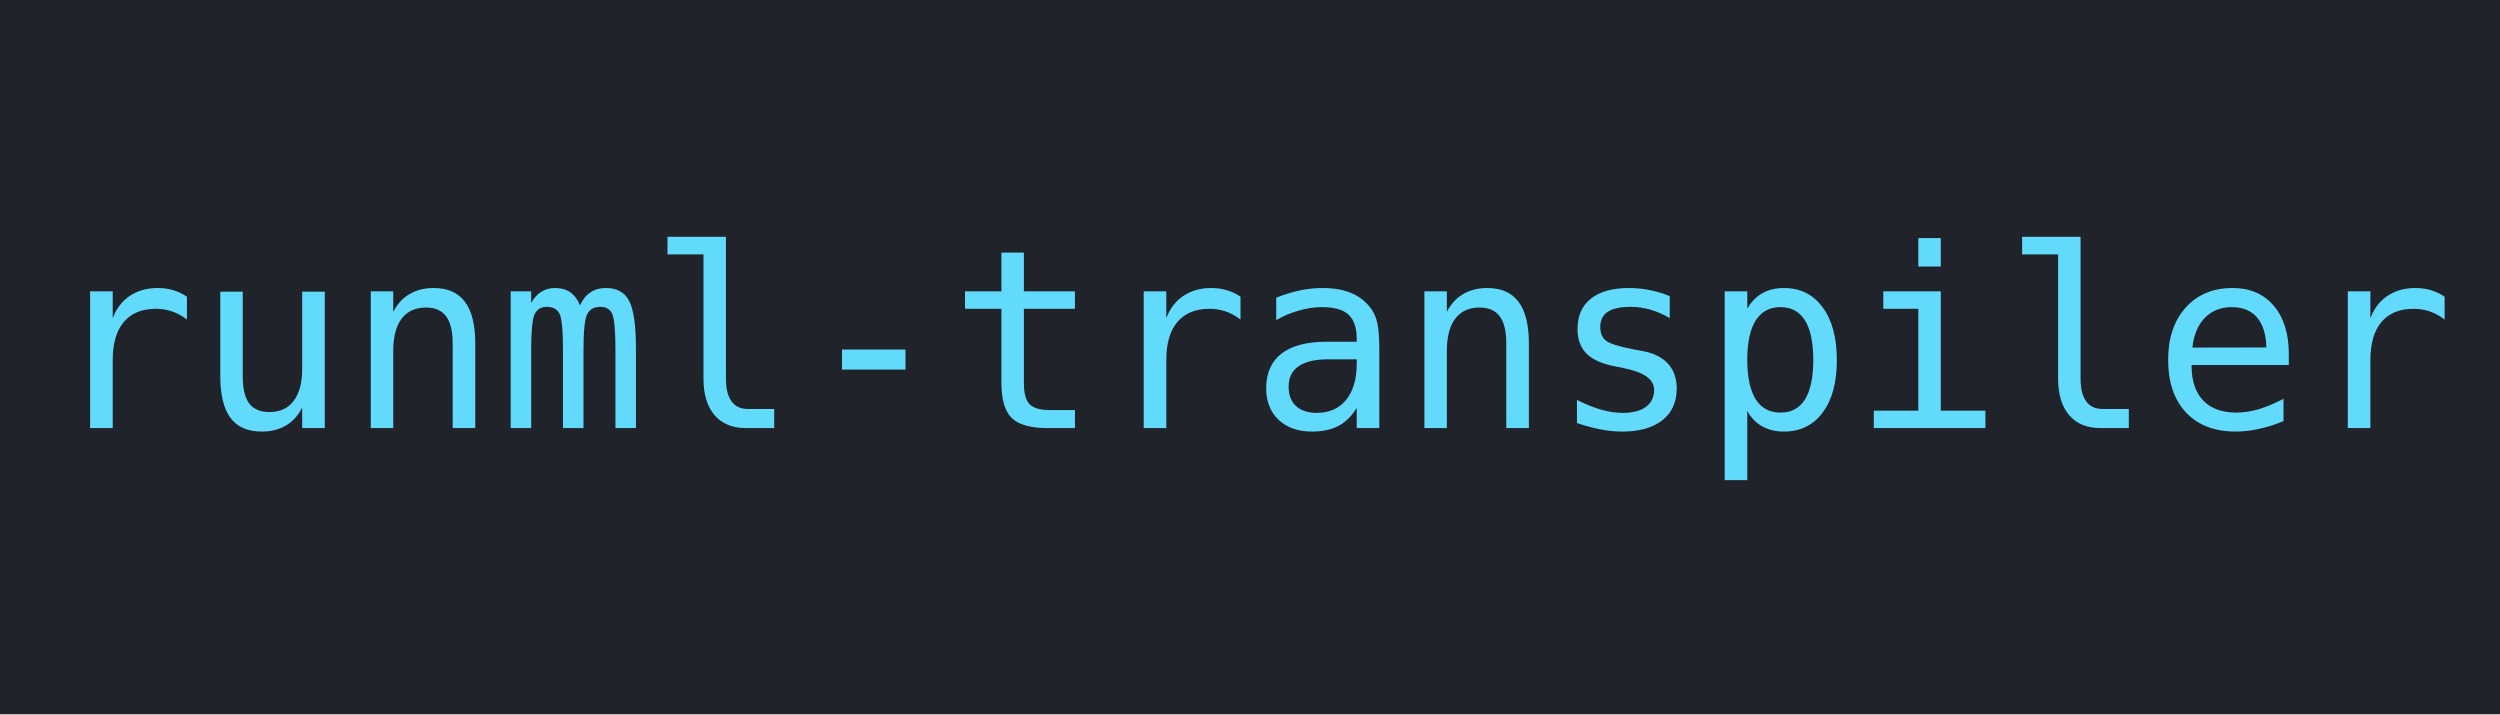
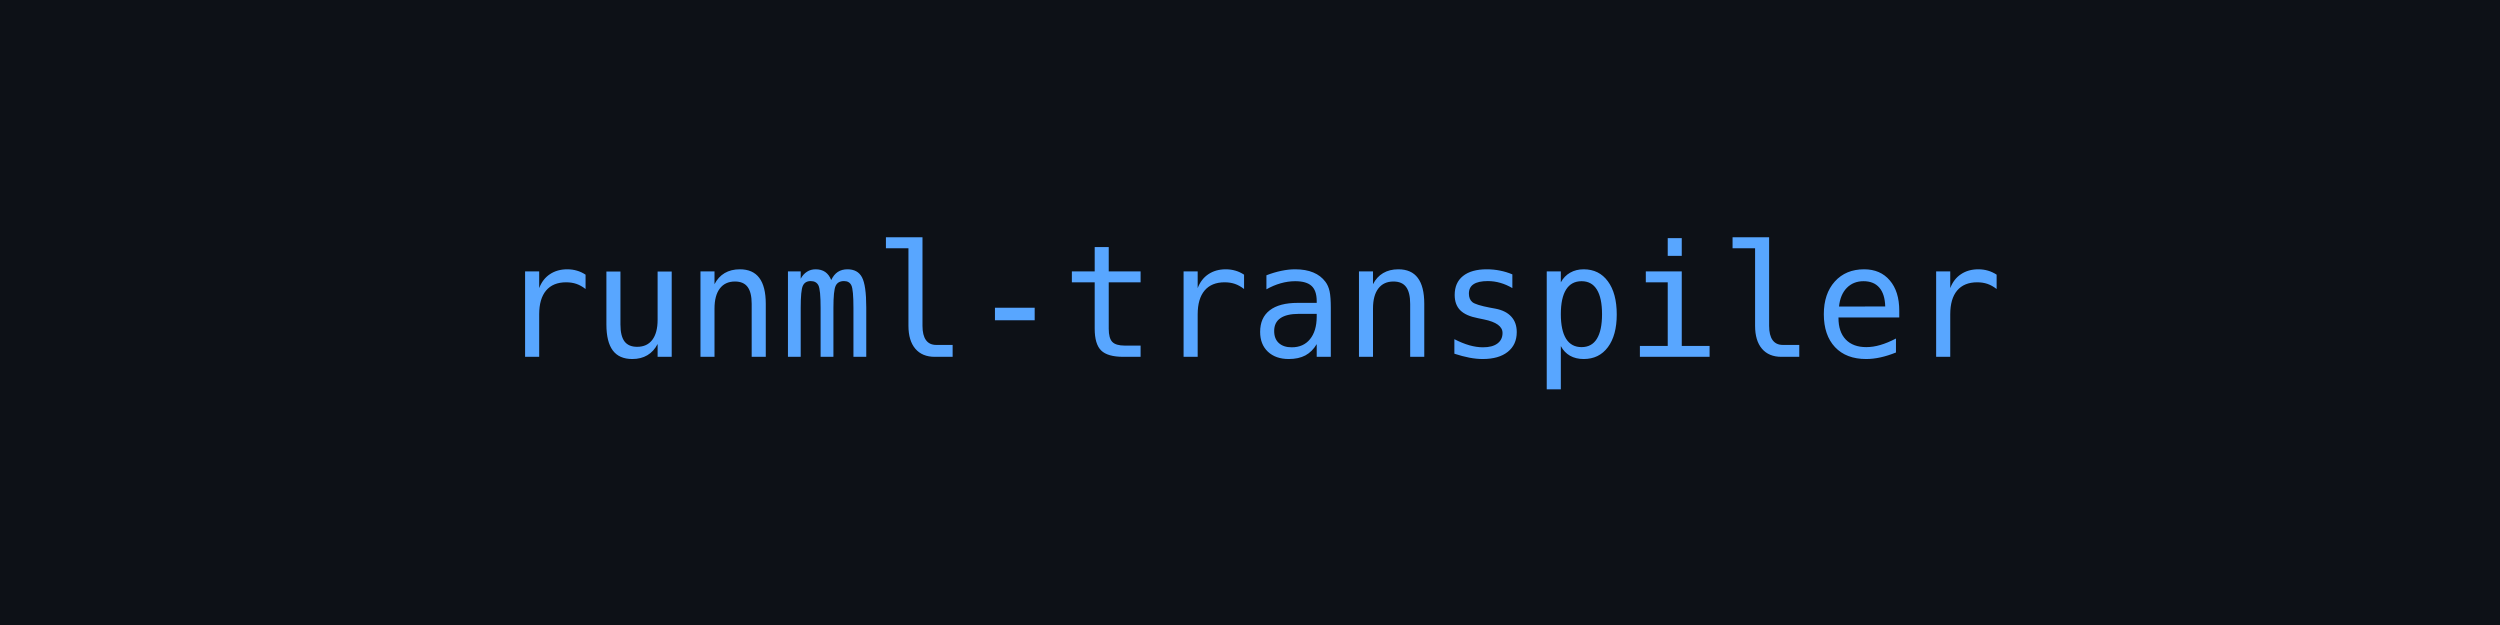
- <svg xmlns="http://www.w3.org/2000/svg" width="280" height="80">
-   <rect width="100%" height="100%" fill="#20232a" />
-   <text x="50%" y="50%" fill="#61dafb" font-size="28" font-family="monospace" dominant-baseline="middle" text-anchor="middle">
+ <svg xmlns="http://www.w3.org/2000/svg" width="640" height="160">
+   <rect width="100%" height="100%" fill="#0d1117" />
+   <text x="50%" y="50%" fill="#58a6ff" font-size="40" font-family="monospace" dominant-baseline="middle" text-anchor="middle">
    runml-transpiler
  </text>
</svg>
